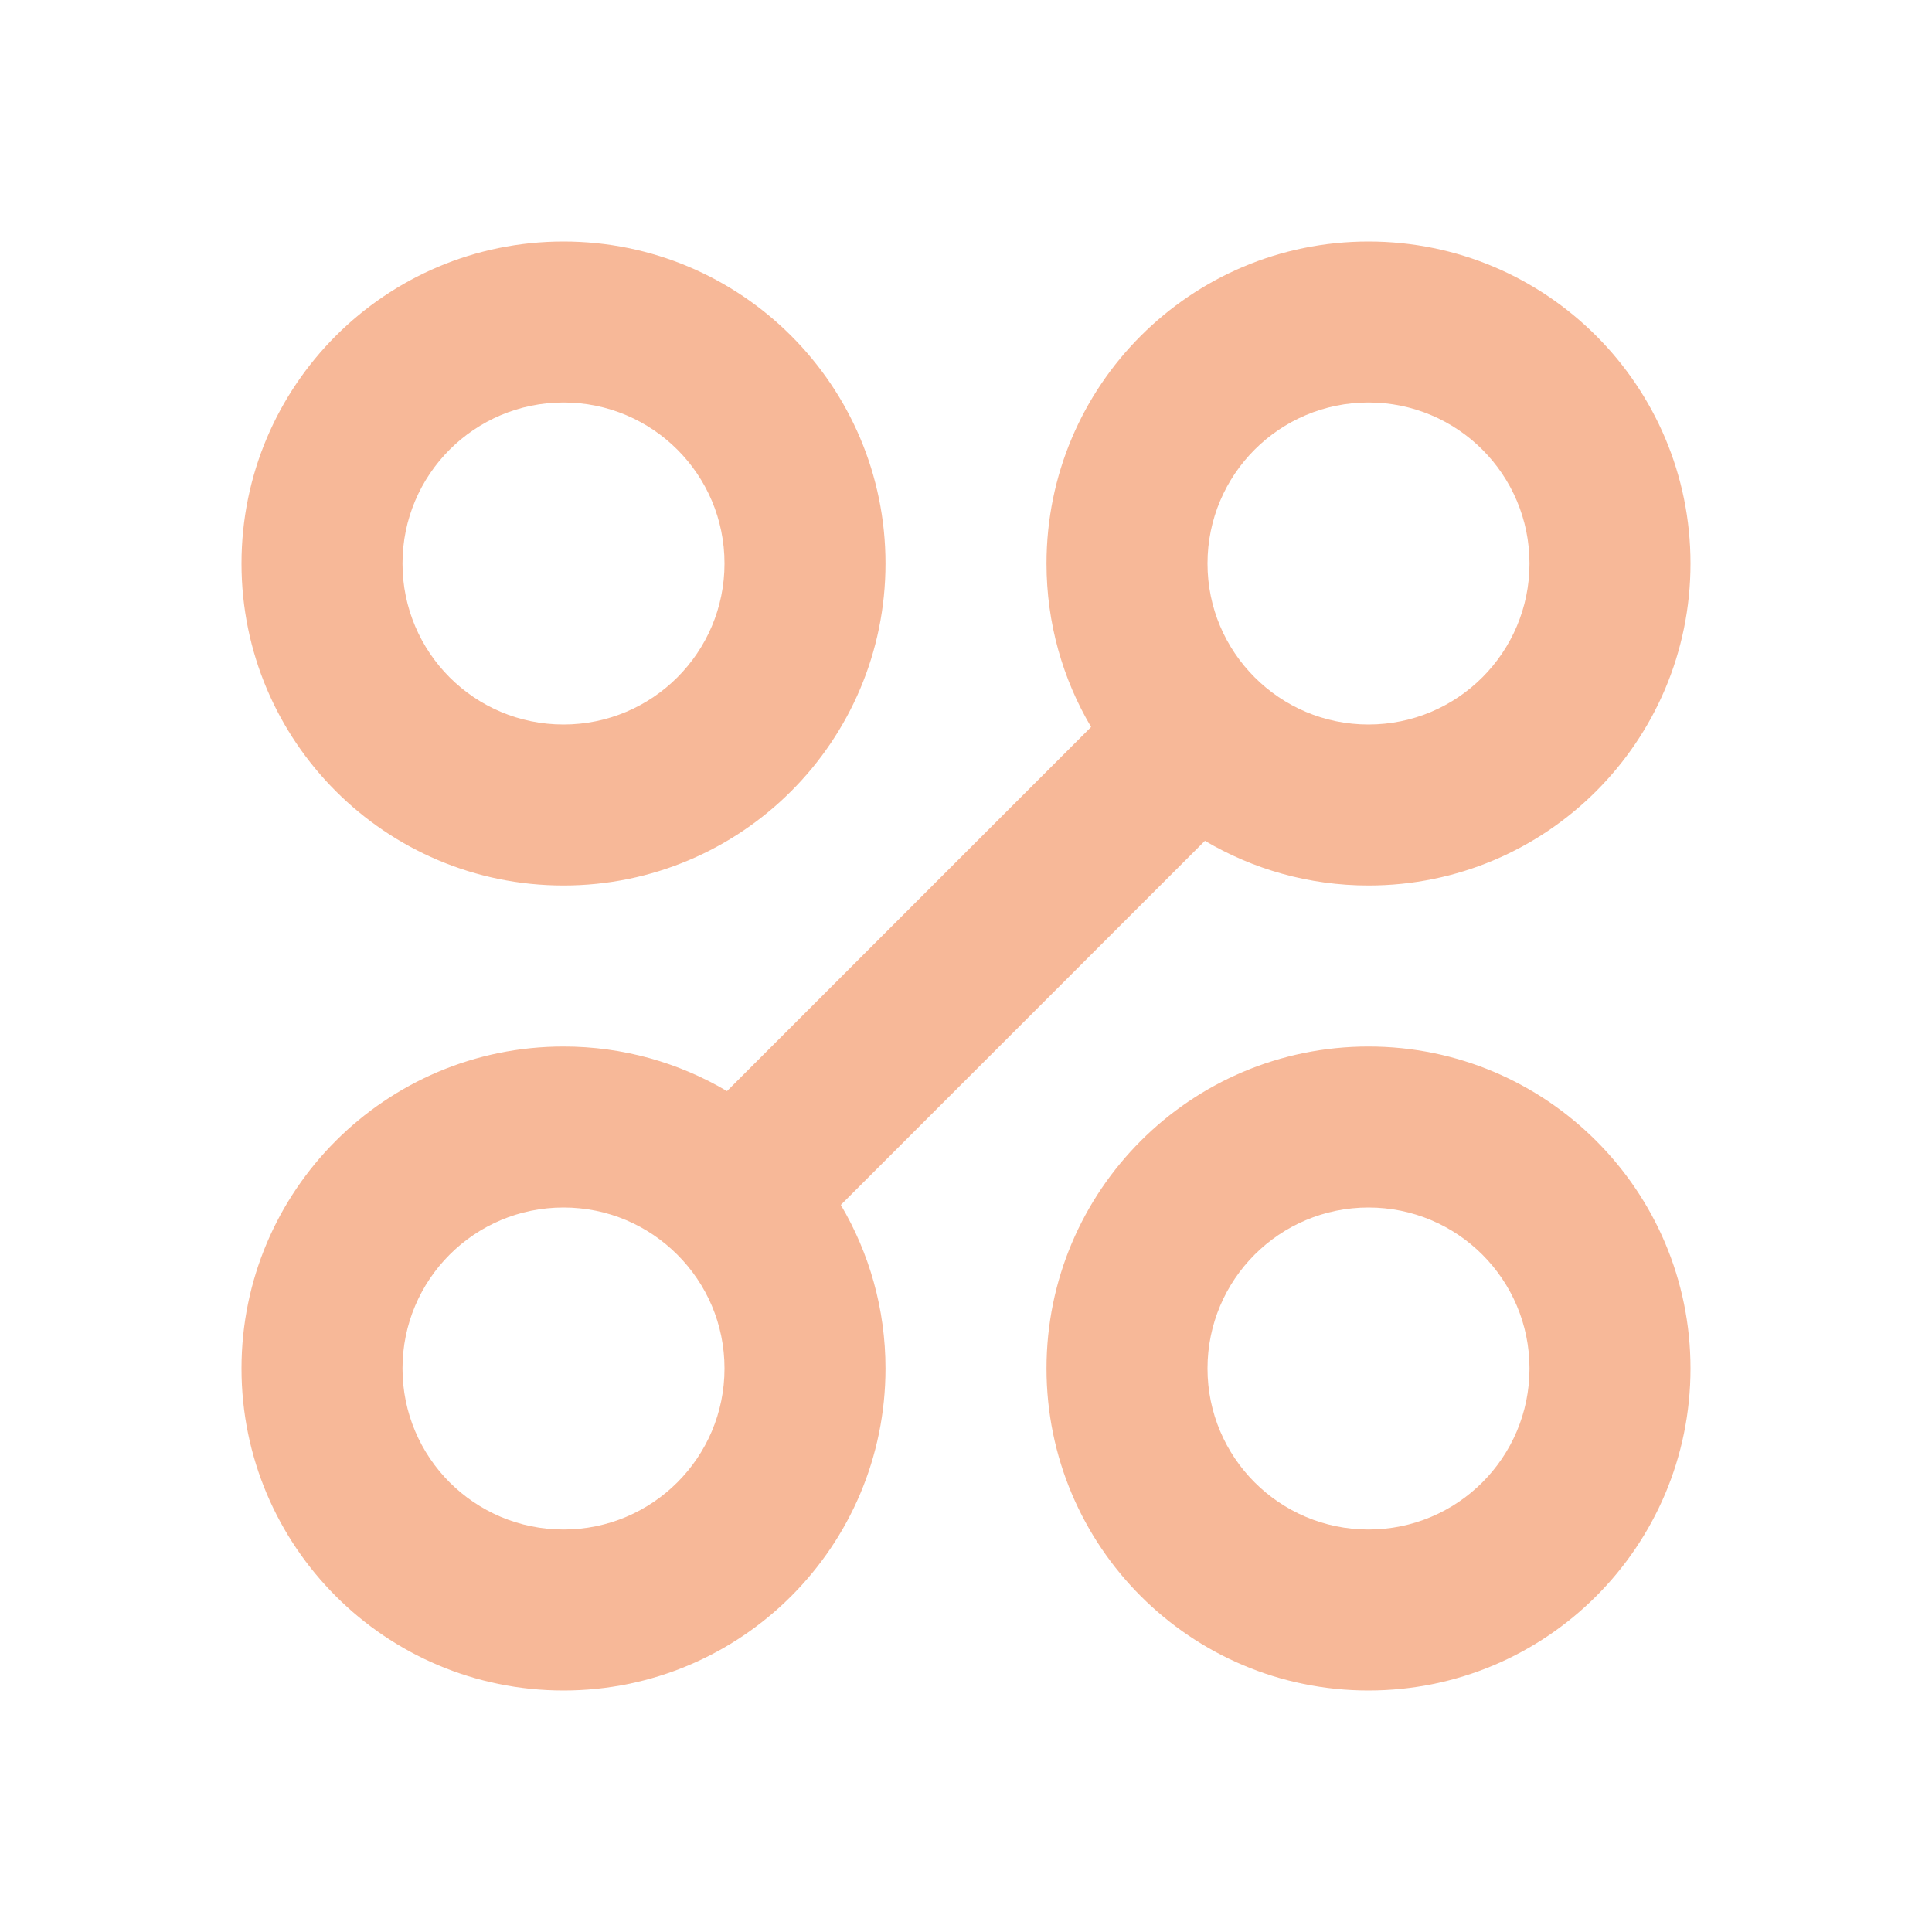
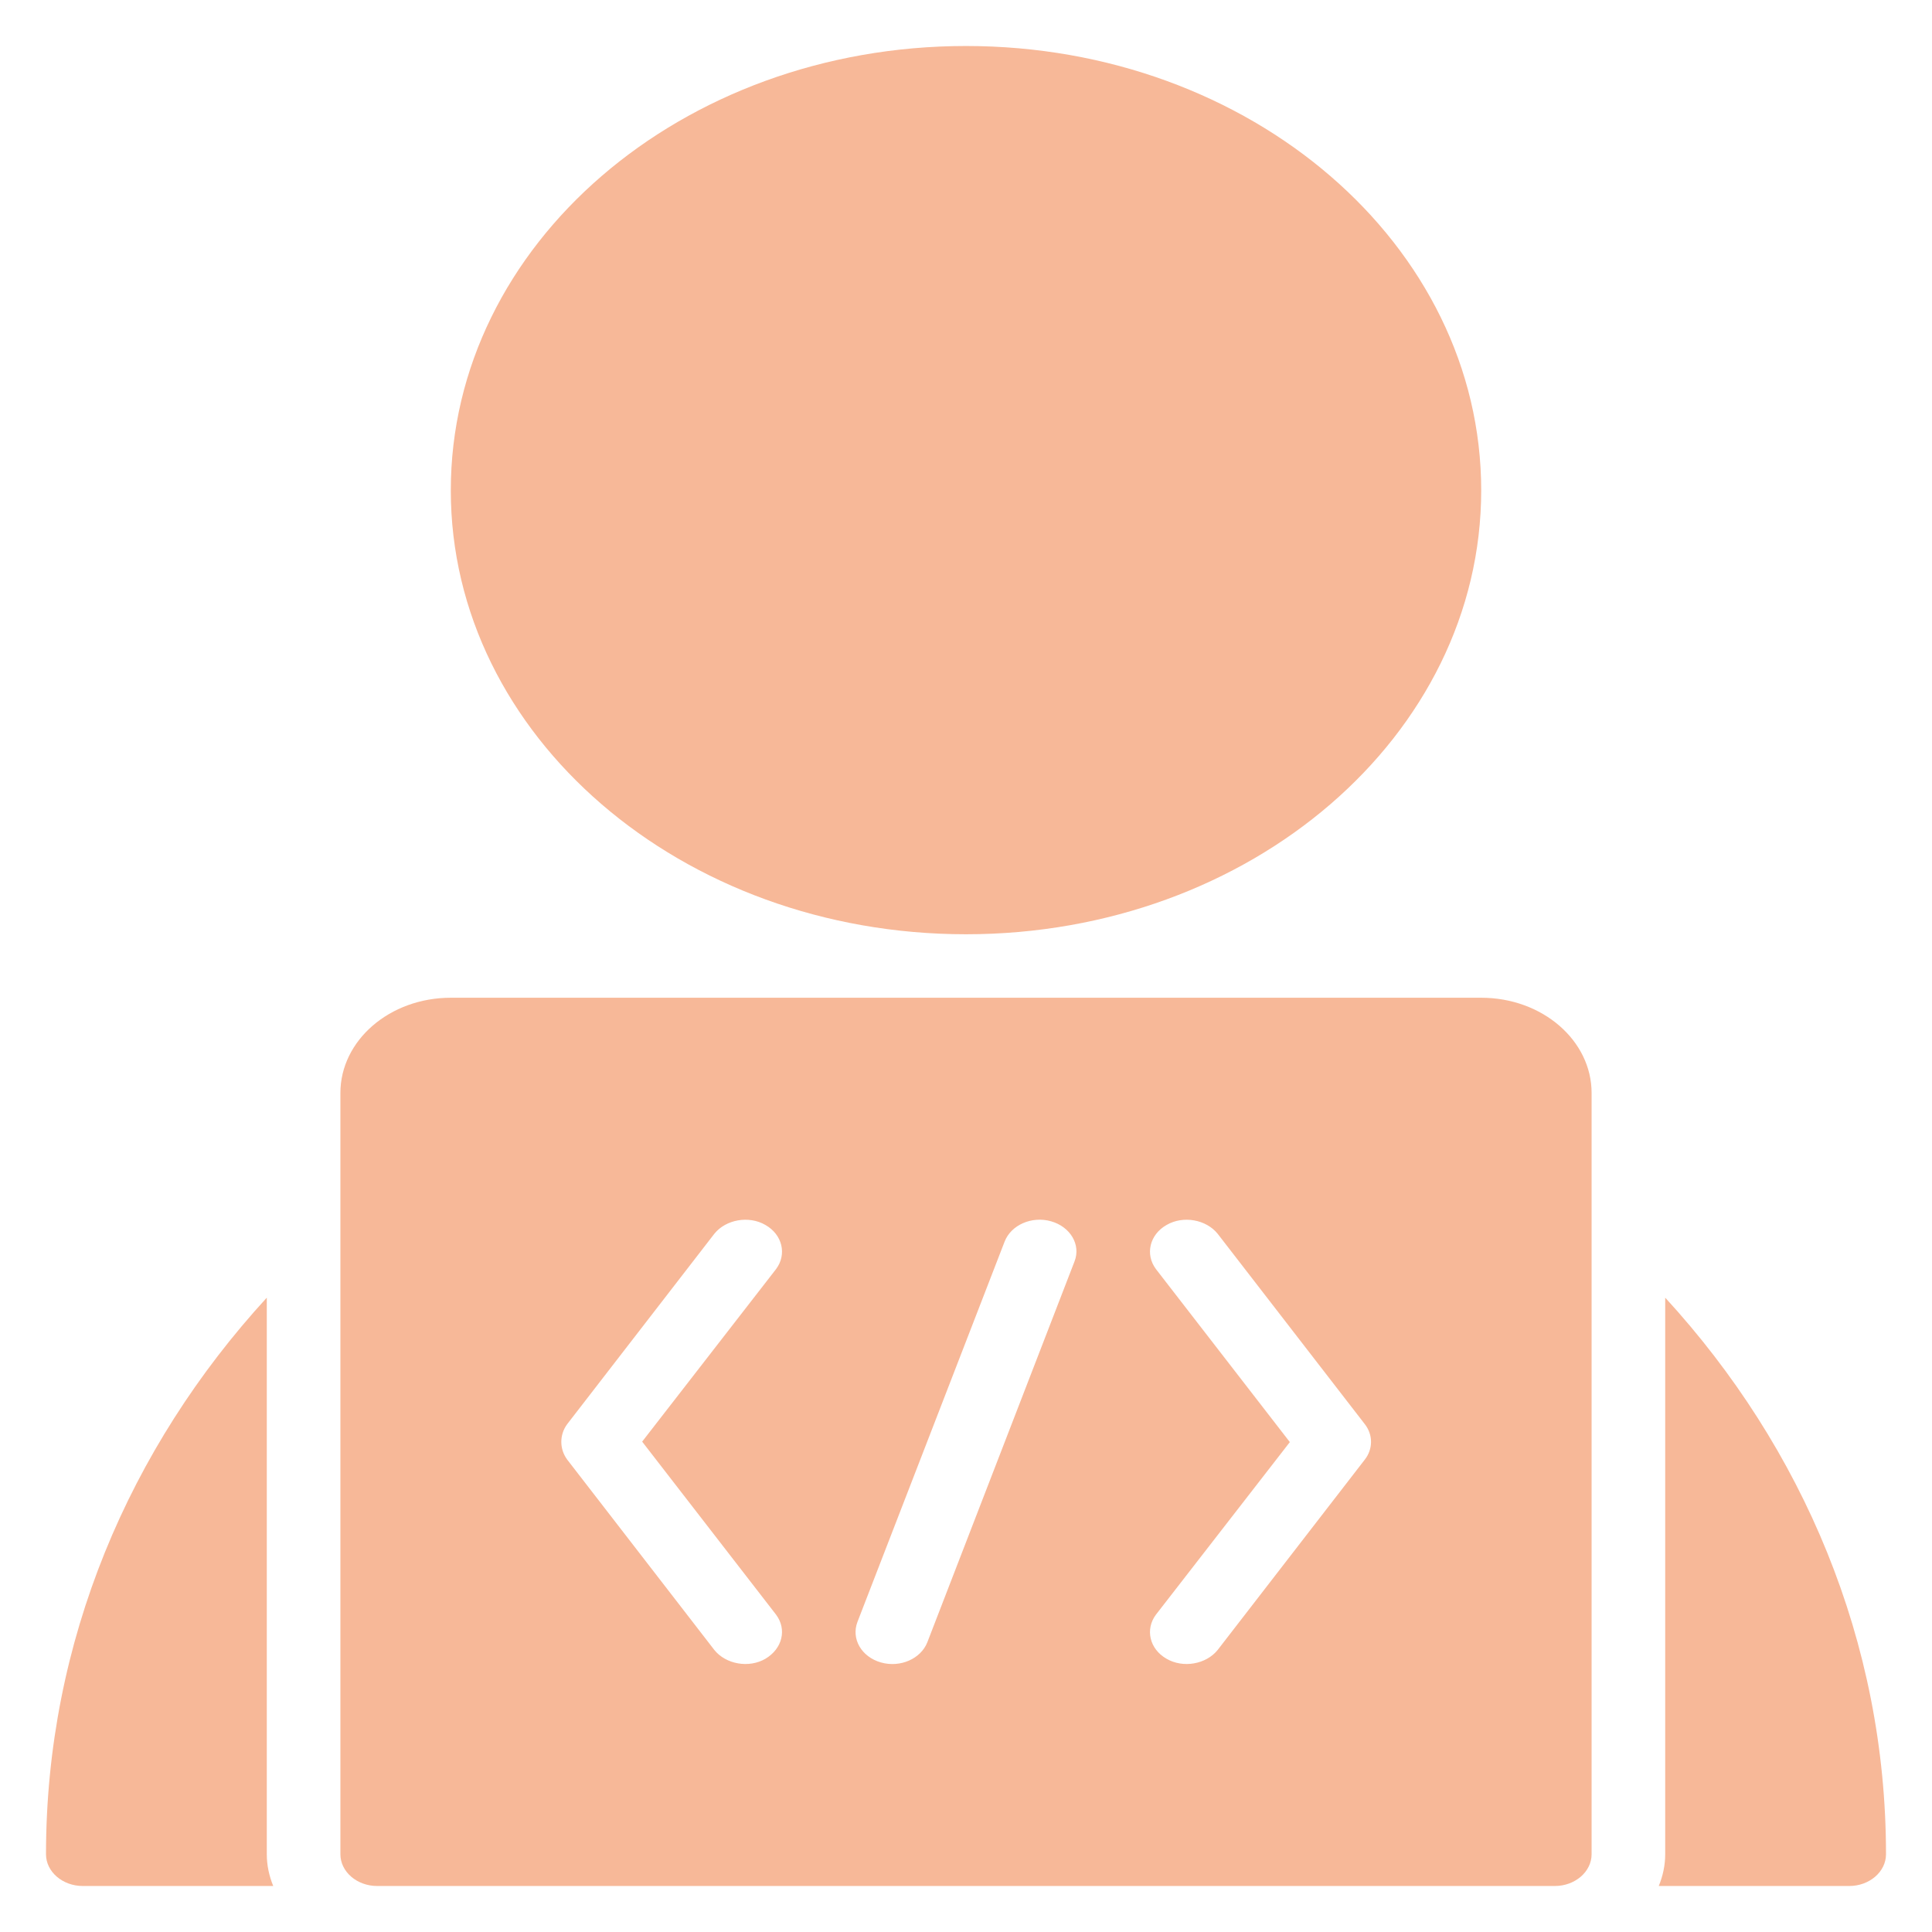
- <svg xmlns="http://www.w3.org/2000/svg" viewBox="0 0 24 24" fill="#F7B898">
-   <path d="M9 17C9 16.447 8.777 15.949 8.414 15.586C8.051 15.223 7.553 15 7 15C5.895 15 5 15.895 5 17C5 18.105 5.895 19 7 19C8.105 19 9 18.105 9 17ZM19 17C19 15.895 18.105 15 17 15C15.895 15 15 15.895 15 17C15 18.105 15.895 19 17 19C18.105 19 19 18.105 19 17ZM9 7C9 5.895 8.105 5 7 5C5.895 5 5 5.895 5 7C5 8.105 5.895 9 7 9C8.105 9 9 8.105 9 7ZM19 7C19 5.895 18.105 5 17 5C15.895 5 15 5.895 15 7C15 7.553 15.223 8.051 15.586 8.414C15.949 8.777 16.447 9 17 9C18.105 9 19 8.105 19 7ZM21 17C21 19.209 19.209 21 17 21C14.791 21 13 19.209 13 17C13 14.791 14.791 13 17 13C19.209 13 21 14.791 21 17ZM11 7C11 9.209 9.209 11 7 11C4.791 11 3 9.209 3 7C3 4.791 4.791 3 7 3C9.209 3 11 4.791 11 7ZM21 7C21 9.209 19.209 11 17 11C16.258 11 15.563 10.797 14.968 10.445L10.445 14.968C10.797 15.563 11 16.258 11 17C11 19.209 9.209 21 7 21C4.791 21 3 19.209 3 17C3 14.791 4.791 13 7 13C7.741 13 8.436 13.202 9.031 13.554L13.554 9.031C13.202 8.436 13 7.741 13 7C13 4.791 14.791 3 17 3C19.209 3 21 4.791 21 7Z" />
+ <svg xmlns="http://www.w3.org/2000/svg" viewBox="11 11 42 42" fill="#F7B898" fill-rule="evenodd" clip-rule="evenodd">
+   <path d="M45.6 34.76C45.6 33.62 44.53 32.69 43.2 32.69H20.8C19.47 32.69 18.4 33.62 18.4 34.76V51.31C18.4 51.69 18.76 52 19.2 52H44.8C45.24 52 45.6 51.69 45.6 51.31V34.76ZM32.84 37.99L29.64 46.26C29.5 46.63 29.73 47.02 30.15 47.14C30.57 47.26 31.02 47.06 31.16 46.7L34.36 38.42C34.5 38.06 34.27 37.67 33.85 37.55C33.43 37.43 32.98 37.63 32.84 37.99ZM27.87 46.1L24.96 42.34L27.87 38.59C28.11 38.27 28.01 37.84 27.64 37.63C27.28 37.42 26.78 37.51 26.53 37.82L23.33 41.96C23.16 42.19 23.16 42.5 23.33 42.73L26.53 46.87C26.78 47.18 27.28 47.27 27.64 47.06C28.01 46.84 28.11 46.42 27.87 46.1V46.1ZM37.47 46.87L40.67 42.73C40.85 42.5 40.85 42.19 40.67 41.96L37.47 37.82C37.22 37.51 36.72 37.42 36.36 37.63C35.99 37.84 35.89 38.27 36.13 38.59L39.04 42.35L36.13 46.1C35.89 46.42 35.99 46.85 36.36 47.06C36.72 47.27 37.22 47.18 37.47 46.87V46.87Z" />
+   <path d="M43.2 21.66C43.2 26.99 38.19 31.31 32 31.31C25.81 31.31 20.8 26.99 20.8 21.66C20.8 16.32 25.81 12 32 12C38.19 12 43.2 16.32 43.2 21.66Z" />
+   <path d="M16.8 39.21C13.81 42.47 12 46.69 12 51.31C12 51.69 12.36 52 12.8 52H16.94C16.85 51.78 16.8 51.55 16.8 51.31L16.8 39.21Z" />
+   <path d="M47.2 39.21V51.31C47.2 51.55 47.15 51.78 47.06 52H51.2C51.64 52 52 51.69 52 51.31C52 46.69 50.19 42.47 47.2 39.21H47.2Z" />
</svg>
